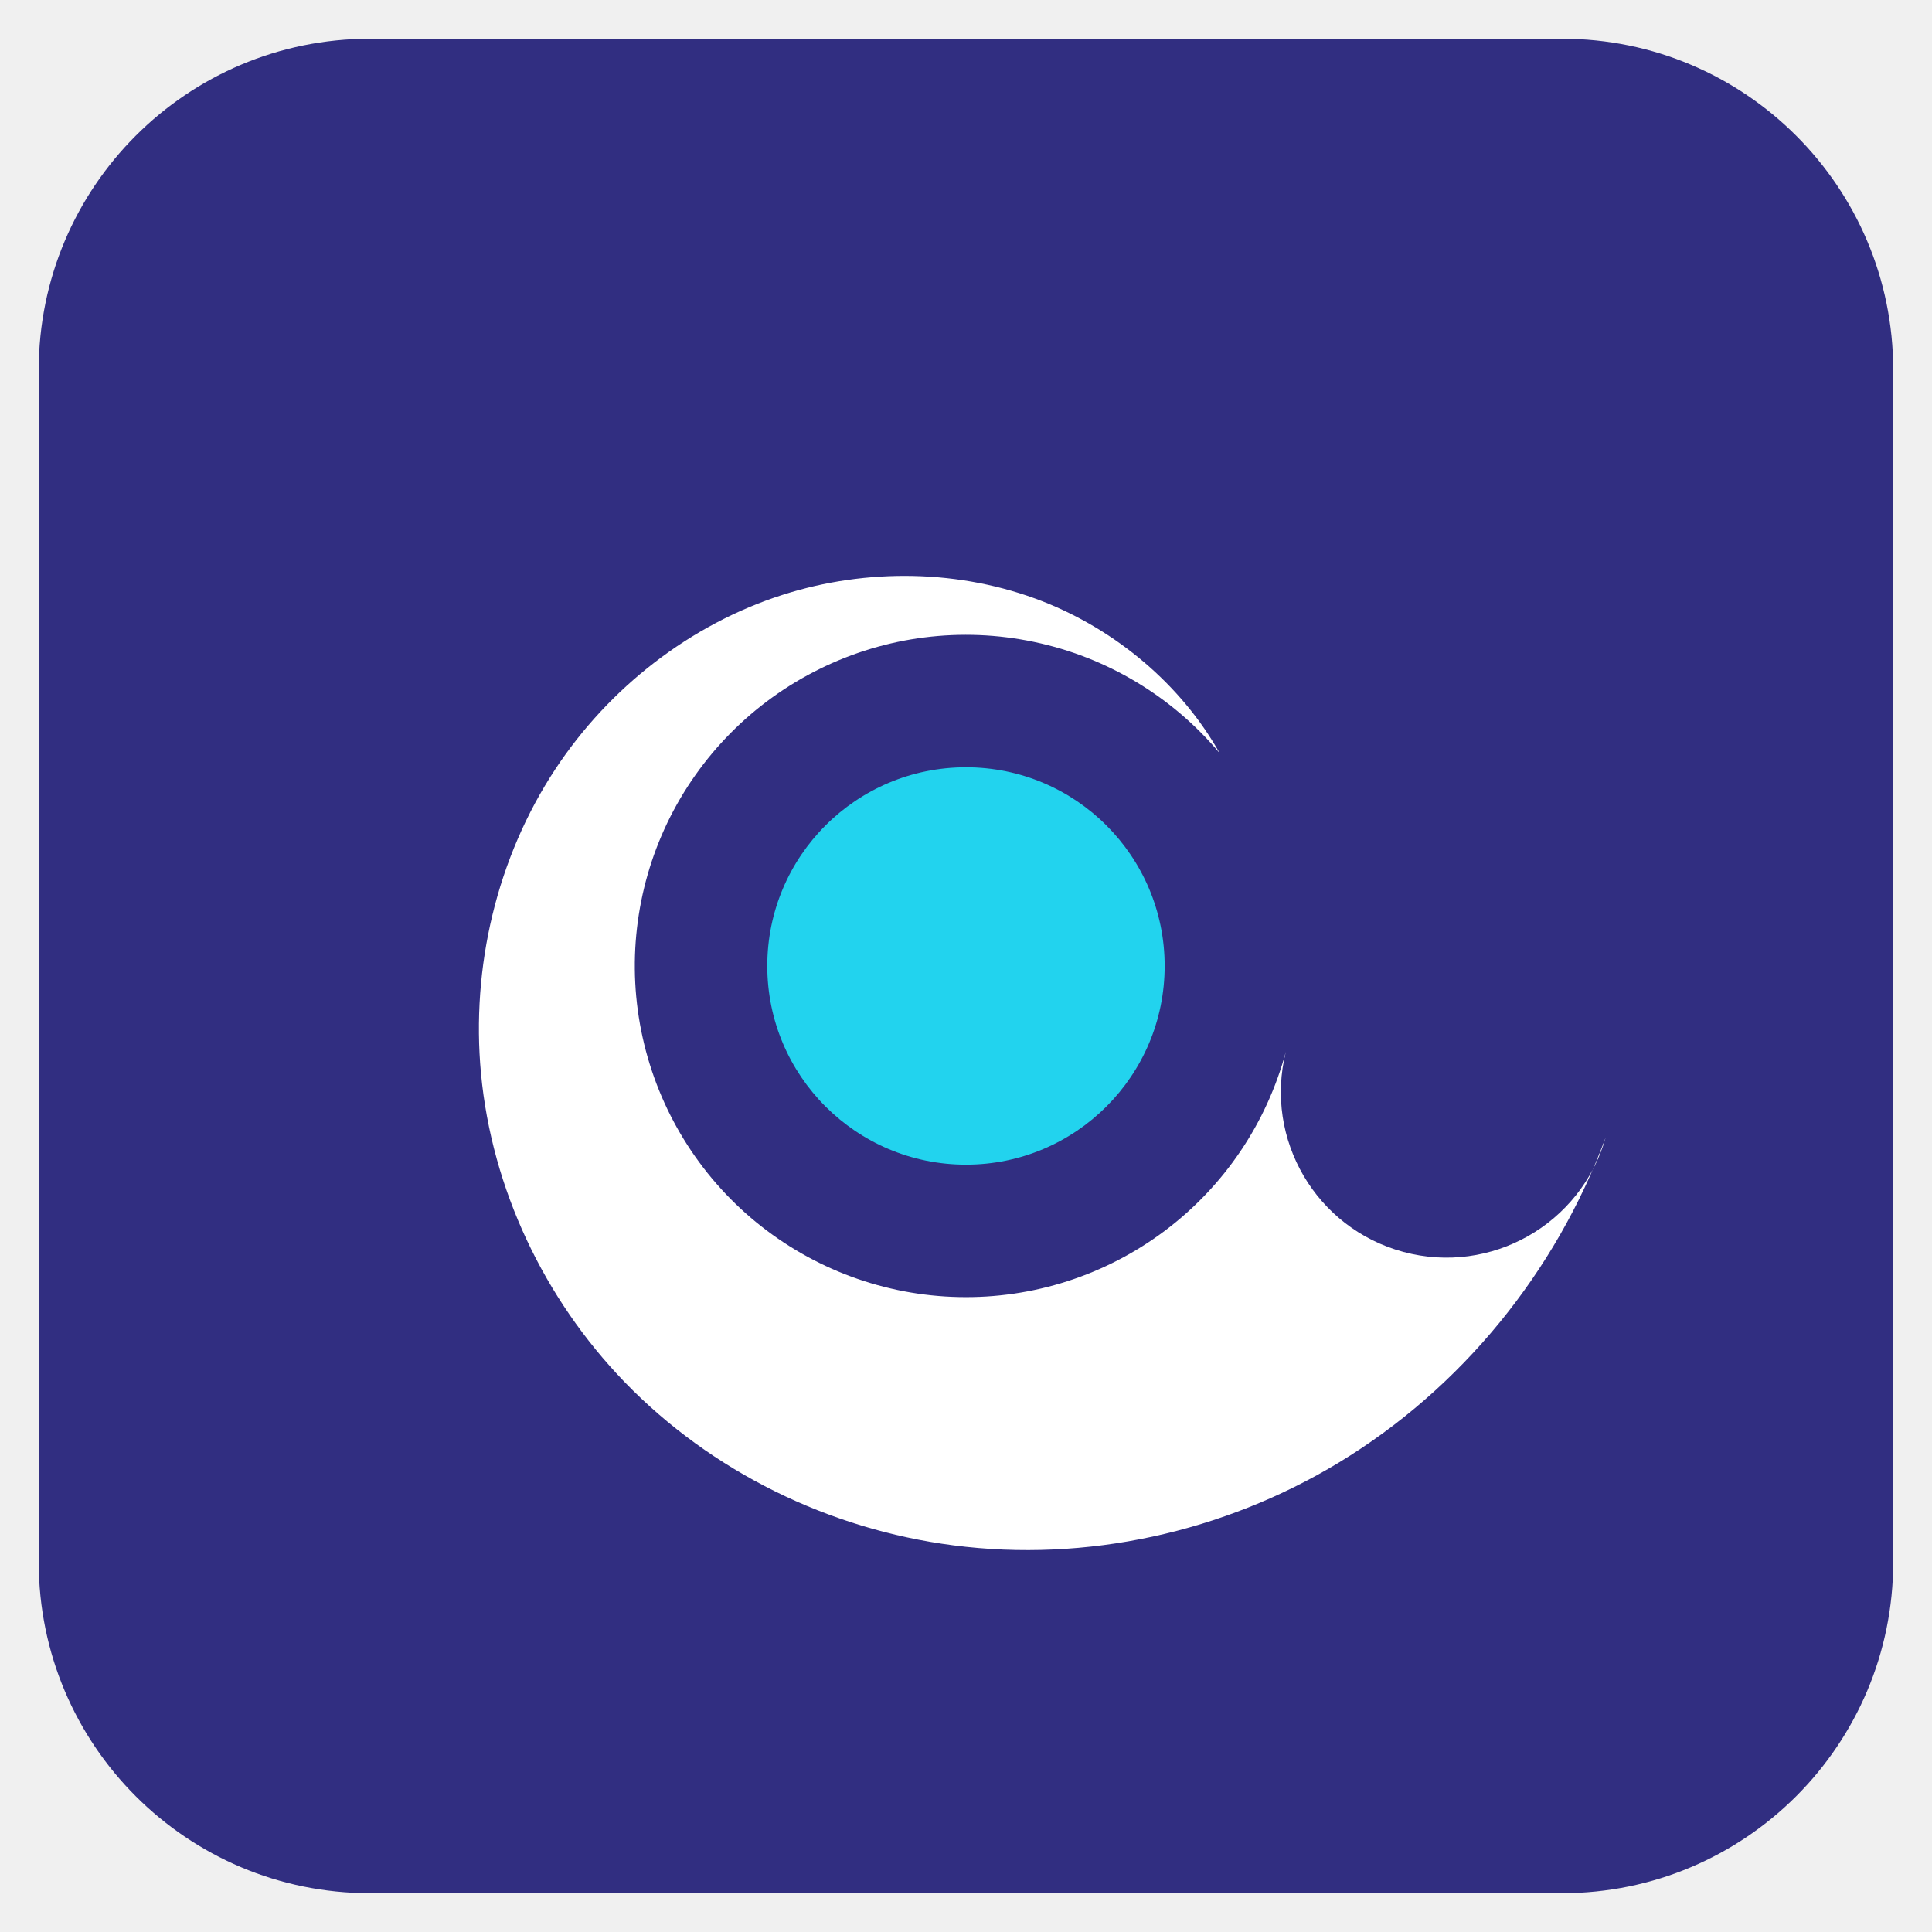
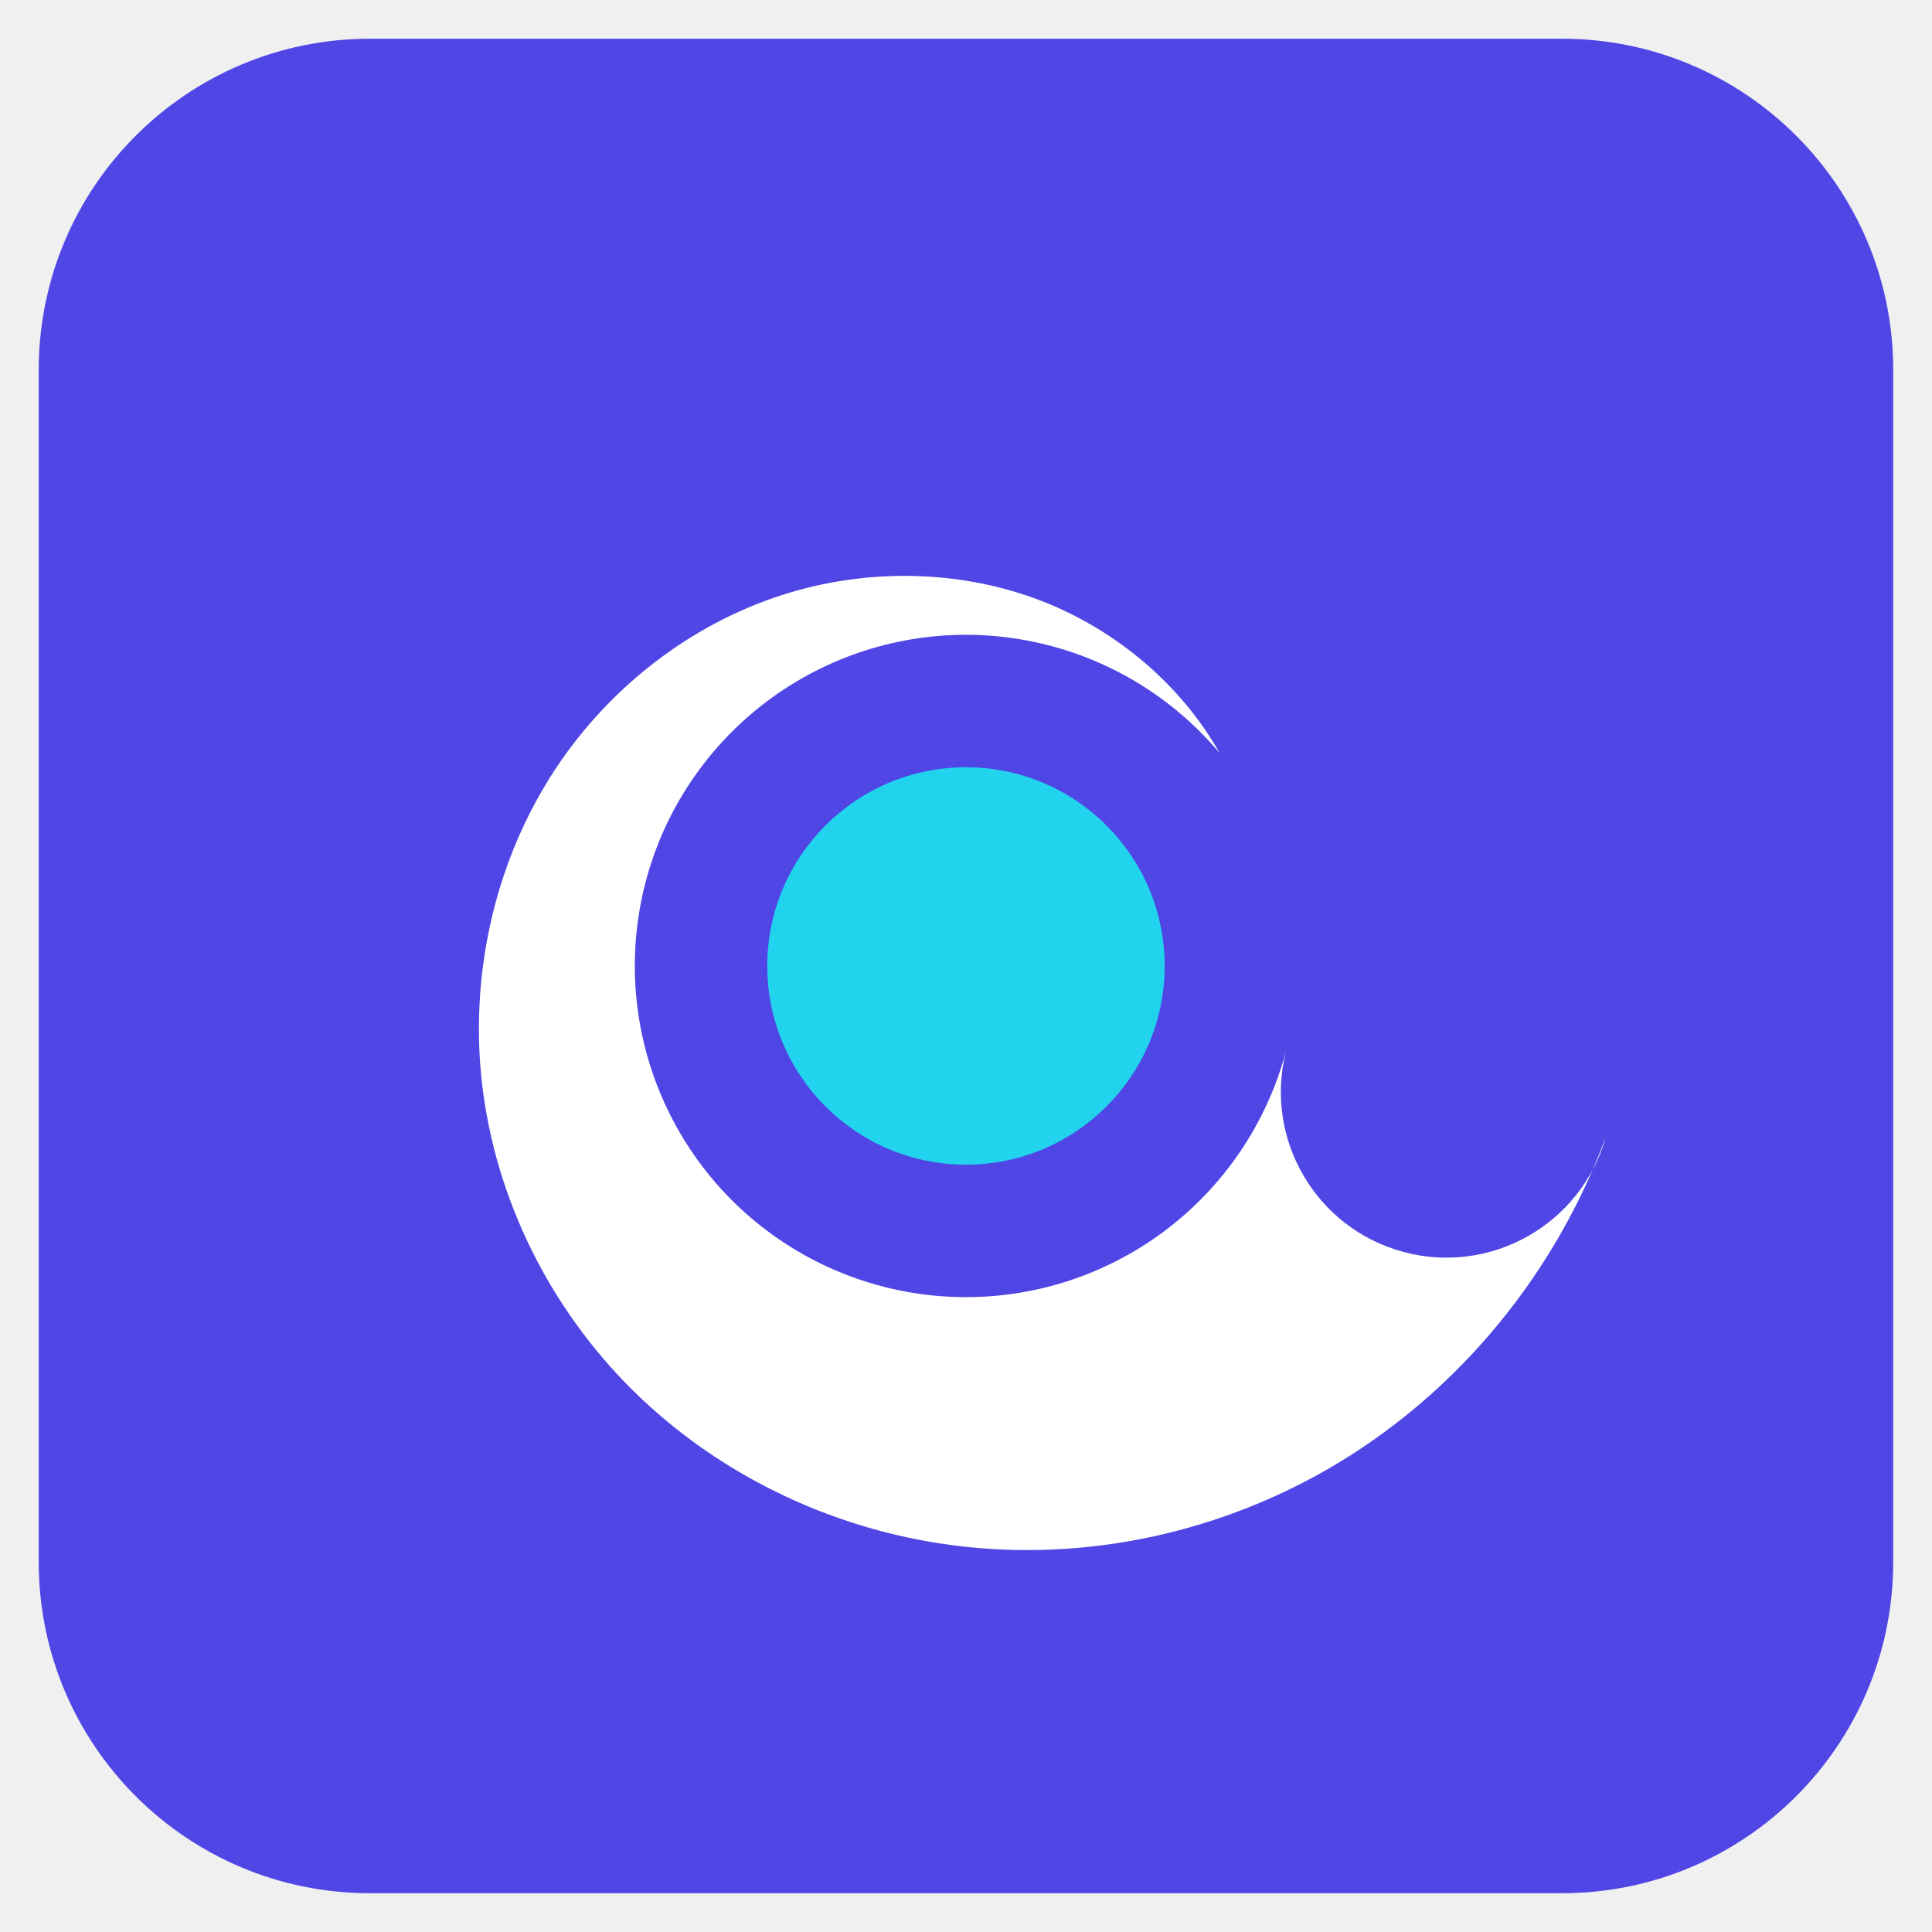
<svg xmlns="http://www.w3.org/2000/svg" viewBox="0 0 256 256" width="256" height="256" role="img" aria-label="智能问数">
  <g transform="translate(-12.42 -12.42) scale(1.097)">
-     <path fill="#312E81" d="M56 16H200A40 40 0 0 1 240 56V200A40 40 0 0 1 200 240H56A40 40 0 0 1 16 200V56A40 40 0 0 1 56 16Z" />
+     <path fill="#4F46E5" d="M56 16H200A40 40 0 0 1 240 56V200A40 40 0 0 1 200 240H56A40 40 0 0 1 16 200V56A40 40 0 0 1 56 16Z" />
    <path fill="#FFFFFF" d="M205.27 148.71            C199.24 164.97 187.85 179.02 173.01 188            C159.12 196.39 142.57 200.07 126.47 197.98            C111.49 196.04 97.27 189.11 86.76 178.25            C77.04 168.19 70.73 154.92 69.42 140.99            C68.22 128.17 71.32 114.96 78.41 104.21            C84.88 94.4 94.69 86.73 105.89 83.16            C116.02 79.92 127.36 80.09 137.26 83.96            C146.12 87.43 153.98 94 158.64 102.29            C152.89 95.43 144.99 90.7 136.23 88.86            C127.47 87.01 118.34 88.16 110.31 92.13            C102.28 96.09 95.81 102.63 91.93 110.7            C88.06 118.77 87.01 127.92 88.95 136.66            C90.89 145.4 95.7 153.24 102.62 158.92            C109.55 164.6 118.17 167.8 127.13 167.99            C136.08 168.19 144.84 165.37 152 160            C159.17 154.62 164.32 147 166.64 138.35            A20 20 0 0 0 205.27 148.71Z" />
    <path fill="#22D3EE" d="M152 128A24 24 0 1 1 104 128A24 24 0 1 1 152 128Z" />
  </g>
</svg>
